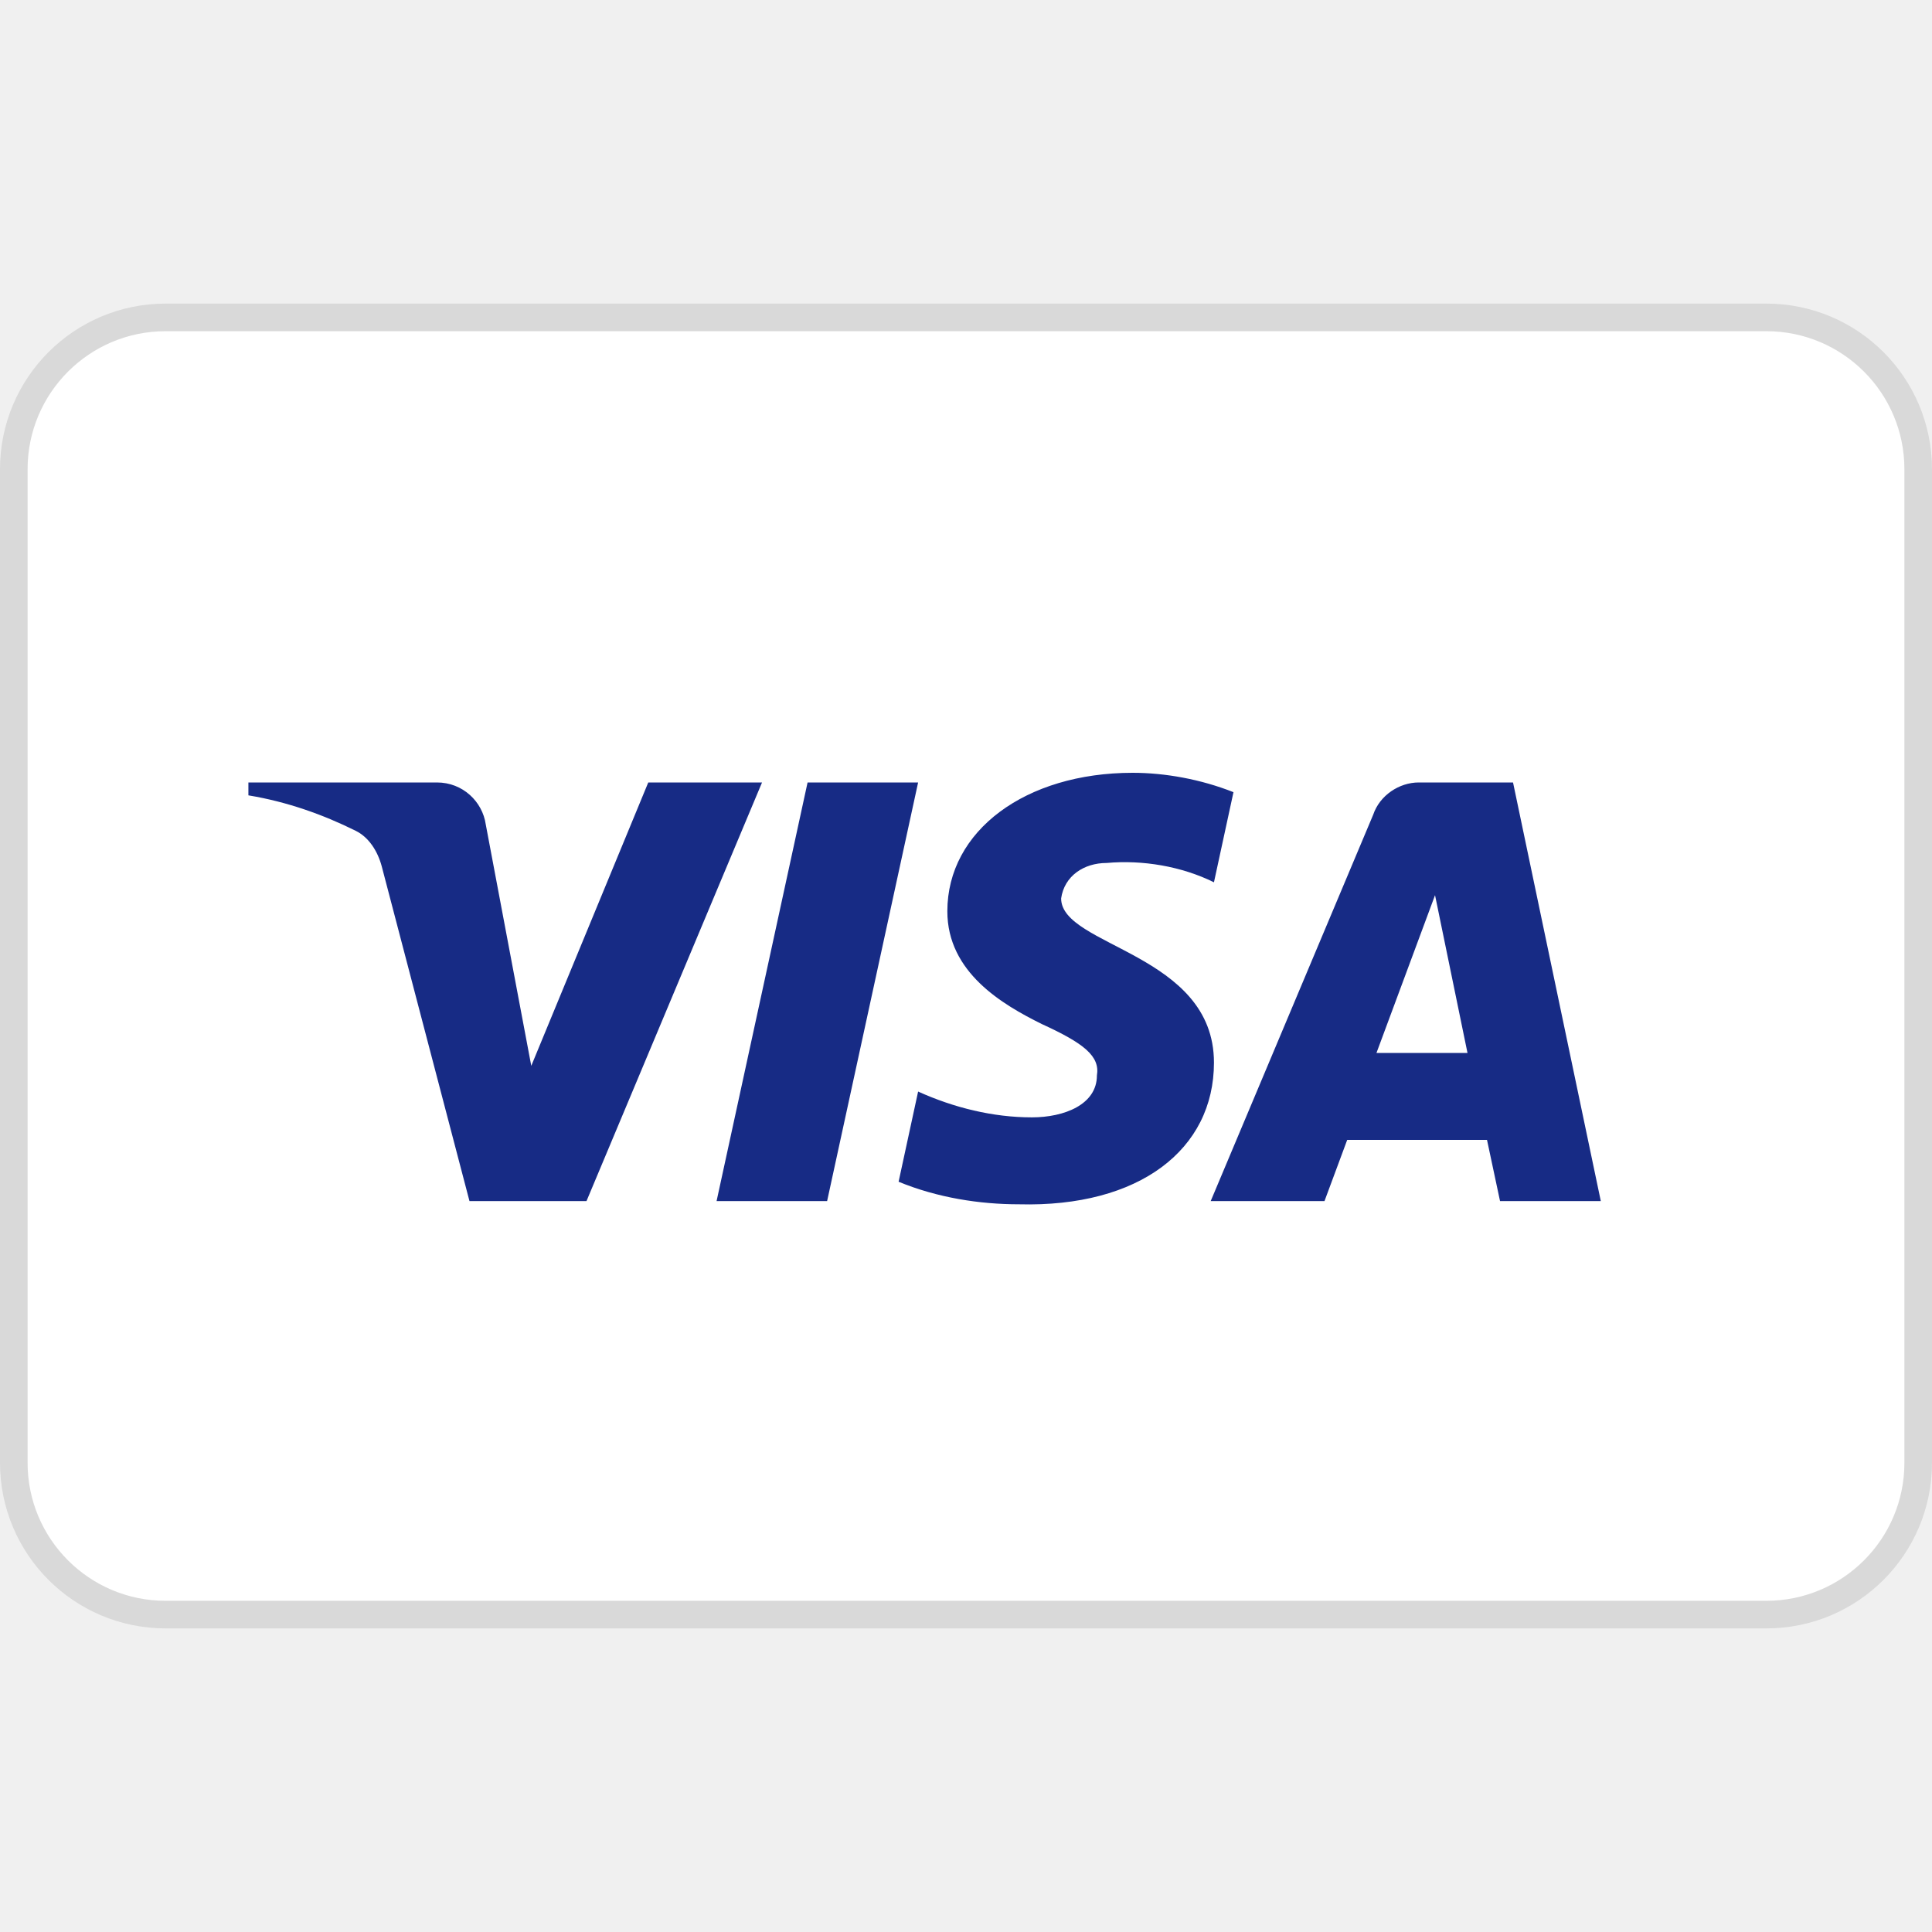
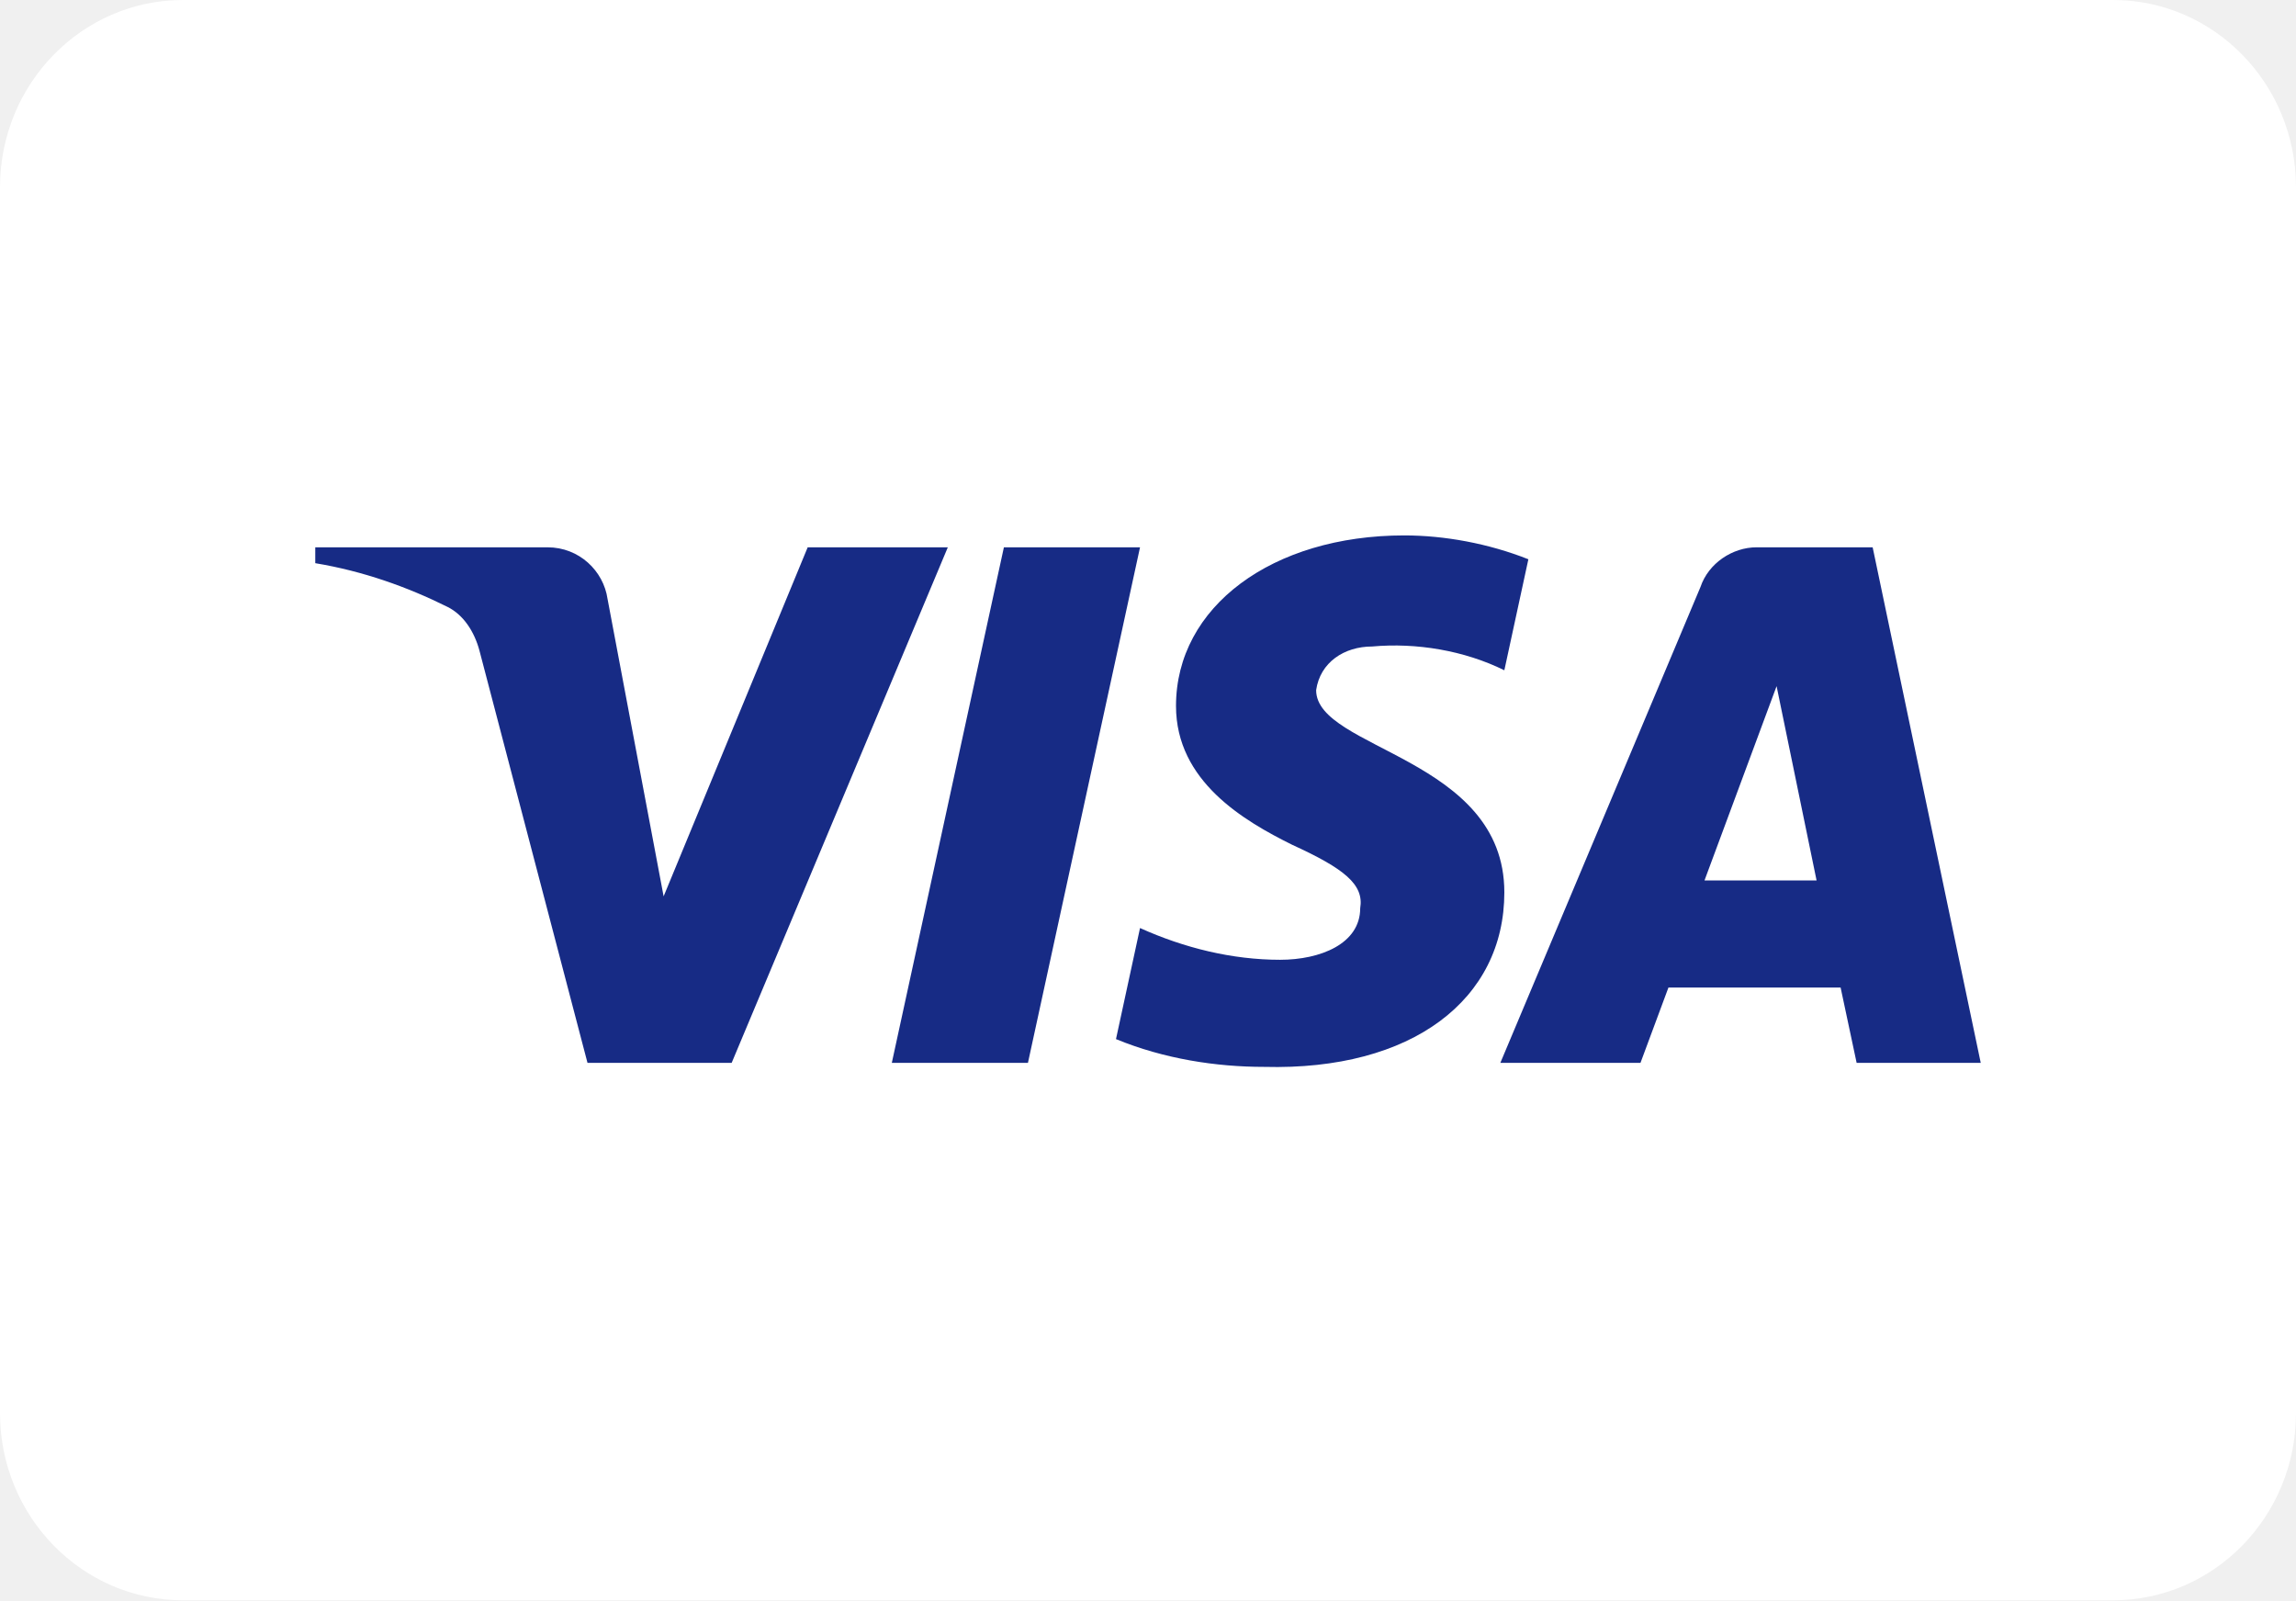
- <svg xmlns="http://www.w3.org/2000/svg" width="800px" height="800px" viewBox="0 -11 70 70" fill="none">
-   <rect x="0.5" y="0.5" width="69" height="47" rx="5.5" fill="white" stroke="#D9D9D9" />
-   <path fill-rule="evenodd" clip-rule="evenodd" d="M21.25 32.517H17.01L13.83 20.385C13.679 19.827 13.358 19.333 12.887 19.101C11.711 18.517 10.414 18.051 9 17.817V17.35H15.831C16.774 17.35 17.481 18.051 17.599 18.866L19.249 27.617L23.488 17.35H27.61L21.25 32.517ZM29.968 32.517H25.963L29.26 17.35H33.265L29.968 32.517ZM38.447 21.551C38.565 20.735 39.272 20.267 40.097 20.267C41.393 20.15 42.805 20.385 43.984 20.967L44.691 17.702C43.512 17.235 42.216 17 41.039 17C37.152 17 34.324 19.101 34.324 22.017C34.324 24.235 36.327 25.399 37.742 26.101C39.272 26.8 39.861 27.267 39.743 27.967C39.743 29.017 38.565 29.484 37.388 29.484C35.974 29.484 34.56 29.134 33.265 28.549L32.558 31.817C33.972 32.399 35.502 32.634 36.917 32.634C41.275 32.749 43.984 30.65 43.984 27.5C43.984 23.533 38.447 23.3 38.447 21.551ZM58 32.517L54.82 17.35H51.404C50.697 17.35 49.99 17.817 49.754 18.517L43.866 32.517H47.989L48.812 30.3H53.877L54.349 32.517H58ZM51.994 21.434L53.17 27.15H49.872L51.994 21.434Z" fill="#172B85" />
+ <svg xmlns="http://www.w3.org/2000/svg" width="772" height="538" viewBox="0 0 772 538" fill="none">
+   <g clip-path="url(#clip0_6969_183)">
+     <path d="M710.464 0H61.536C27.551 0 0 28.187 0 62.957V475.043C0 509.813 27.551 538 61.536 538H710.464C744.449 538 772 509.813 772 475.043V62.957C772 28.187 744.449 0 710.464 0Z" fill="white" />
+     <path fill-rule="evenodd" clip-rule="evenodd" d="M246.006 357.331H197.542L161.199 218.682C159.474 212.305 155.811 206.666 150.424 204.009C136.978 197.331 122.162 192.016 106 189.336V183.998H184.072C194.848 183.998 202.929 192.016 204.275 201.329L223.133 301.341L271.574 183.998H318.69L246.006 357.331ZM345.629 357.331H299.858L337.547 183.998H383.318L345.629 357.331ZM442.534 232.016C443.881 222.681 451.962 217.343 461.391 217.343C476.207 216.002 492.345 218.683 505.815 225.338L513.896 188.018C500.426 182.68 485.611 180 472.166 180C427.742 180 395.416 204.009 395.416 237.331C395.416 262.681 418.313 275.991 434.477 284.009C451.962 292.005 458.697 297.343 457.35 305.338C457.35 317.331 443.881 322.67 430.435 322.67C414.273 322.67 398.11 318.672 383.318 311.993L375.237 349.336C391.399 355.991 408.886 358.672 425.048 358.672C474.859 359.989 505.815 336.002 505.815 300C505.815 254.662 442.534 252.005 442.534 232.016ZM666 357.331L629.657 183.998H590.622C582.539 183.998 574.458 189.336 571.765 197.331L504.467 357.331H551.585L560.99 332.005H618.882L624.27 357.331H666ZM597.355 230.677L610.801 296.002H573.112L597.355 230.677Z" fill="#172B85" />
+   </g>
+   <defs>
+     <clipPath id="clip0_6969_183">
+       <rect width="772" height="538" fill="white" />
+     </clipPath>
+   </defs>
</svg>
